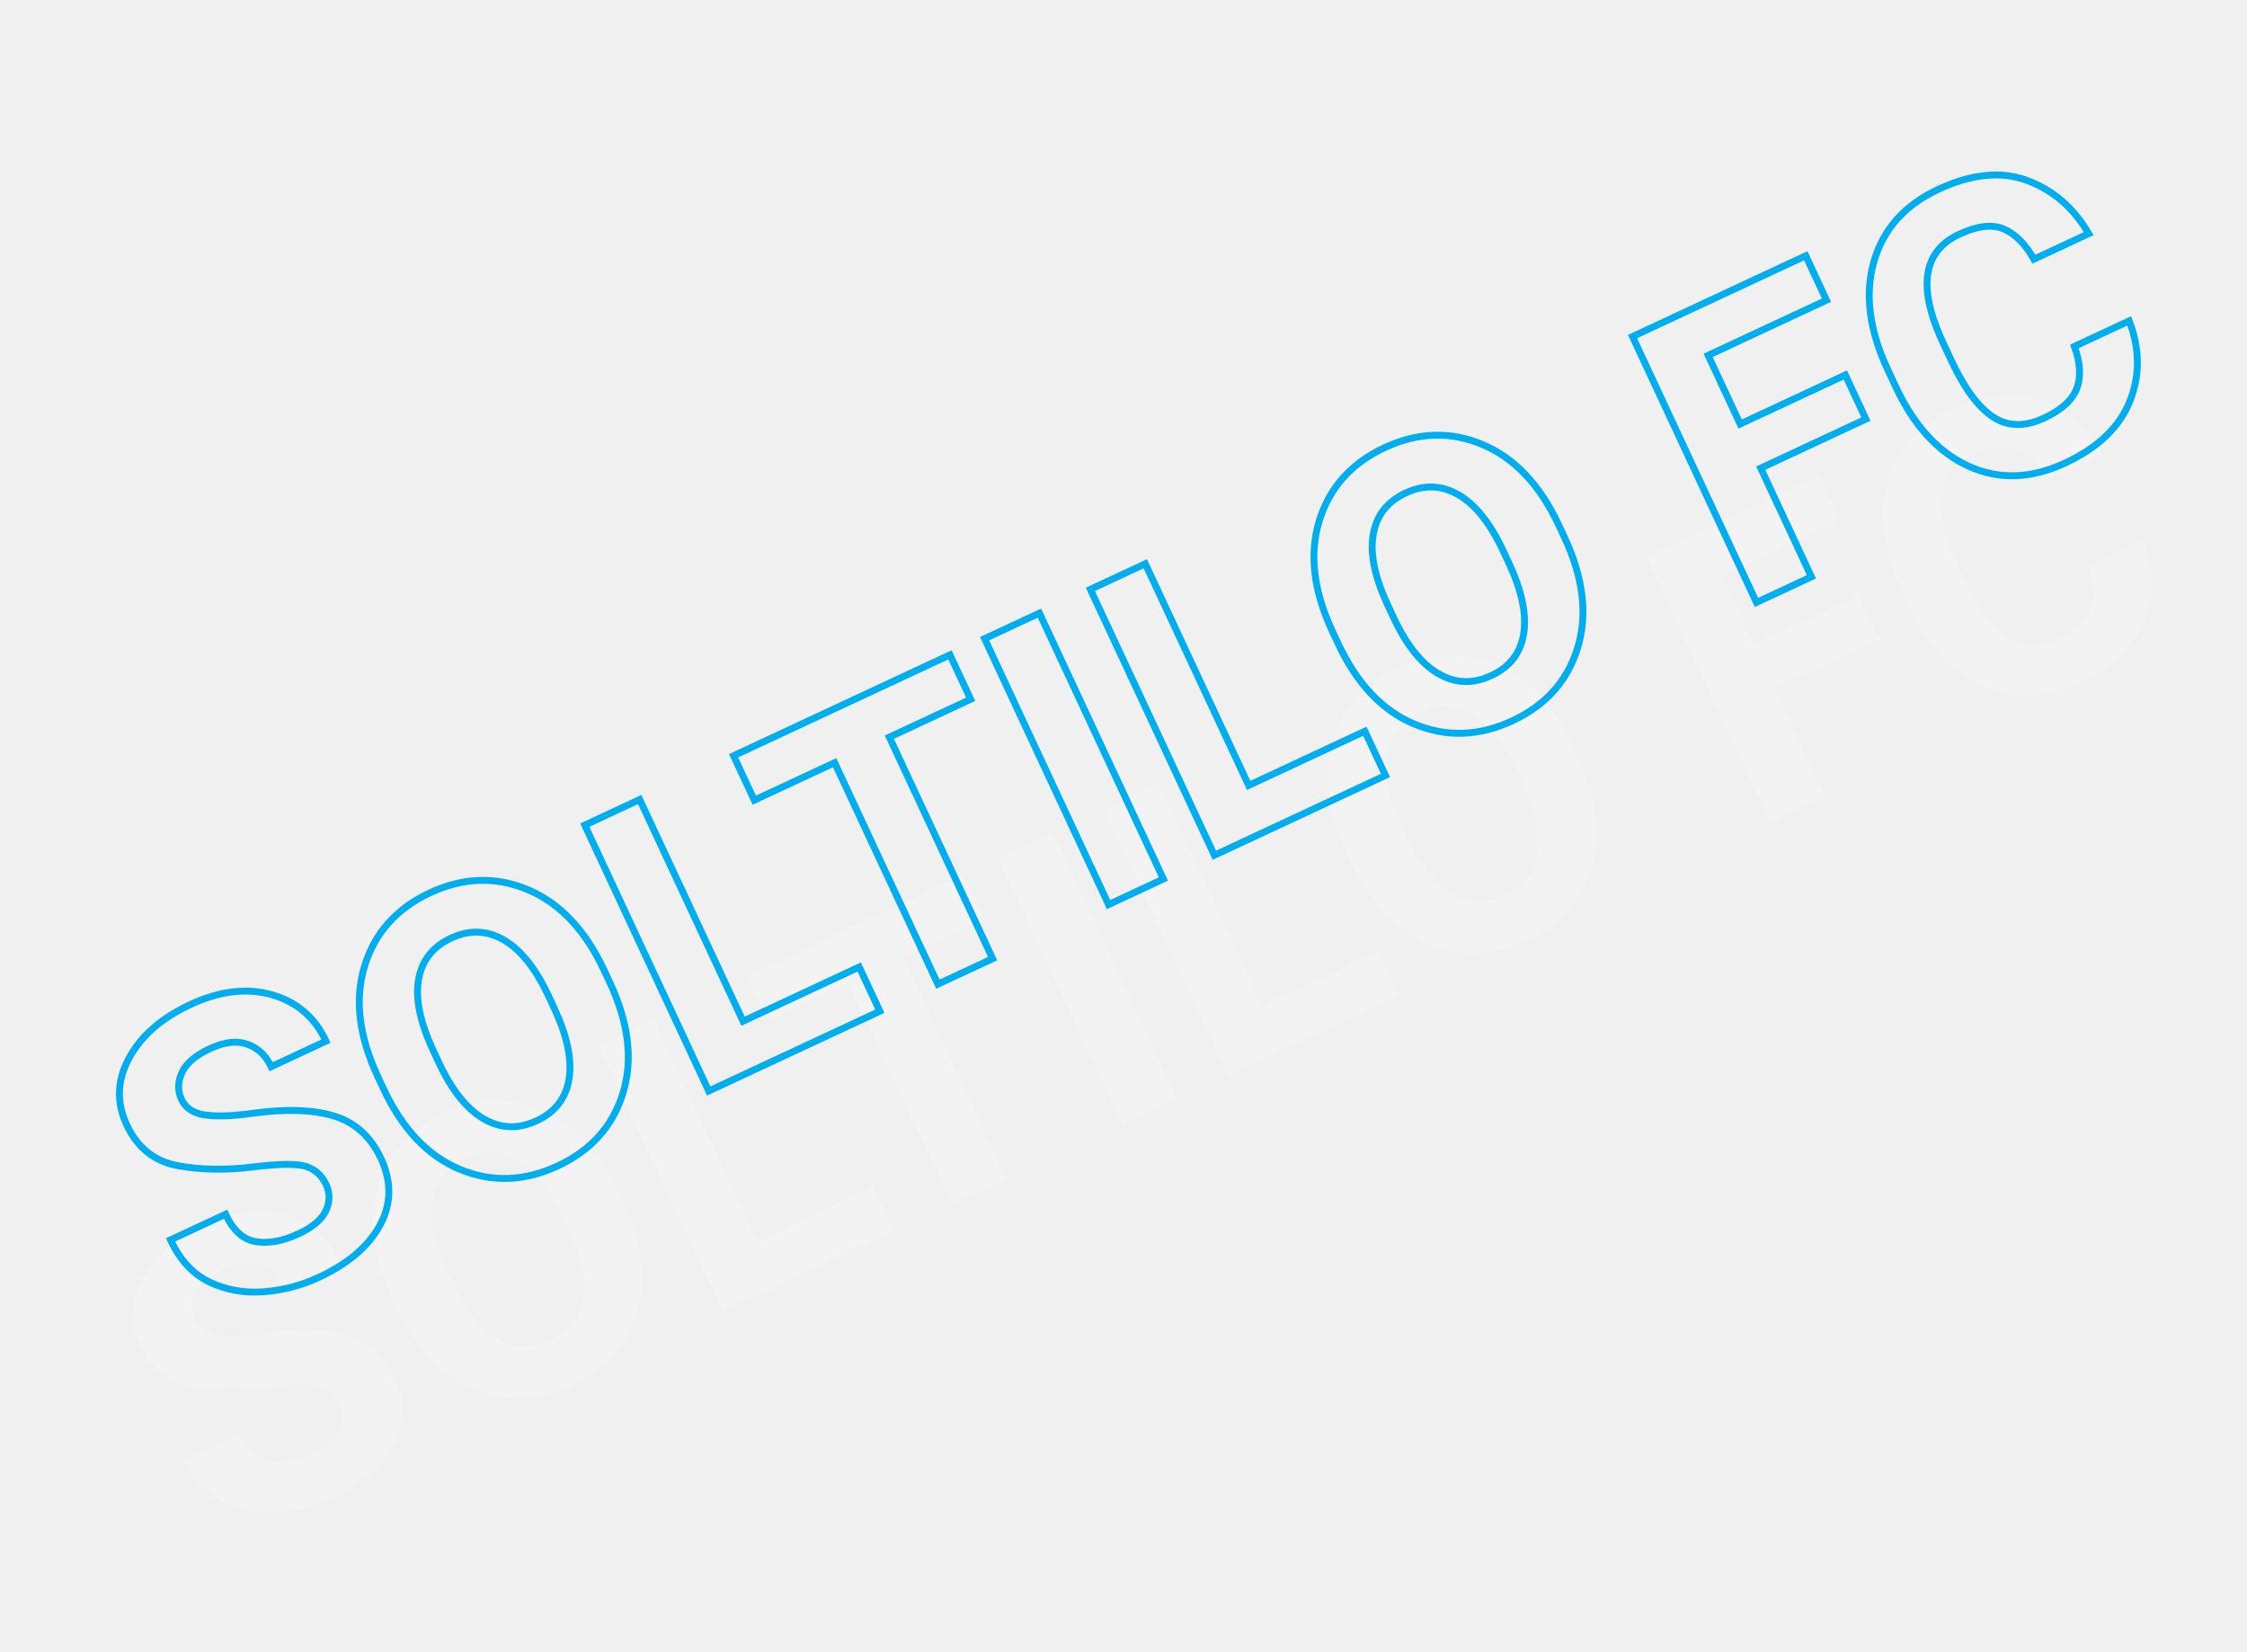
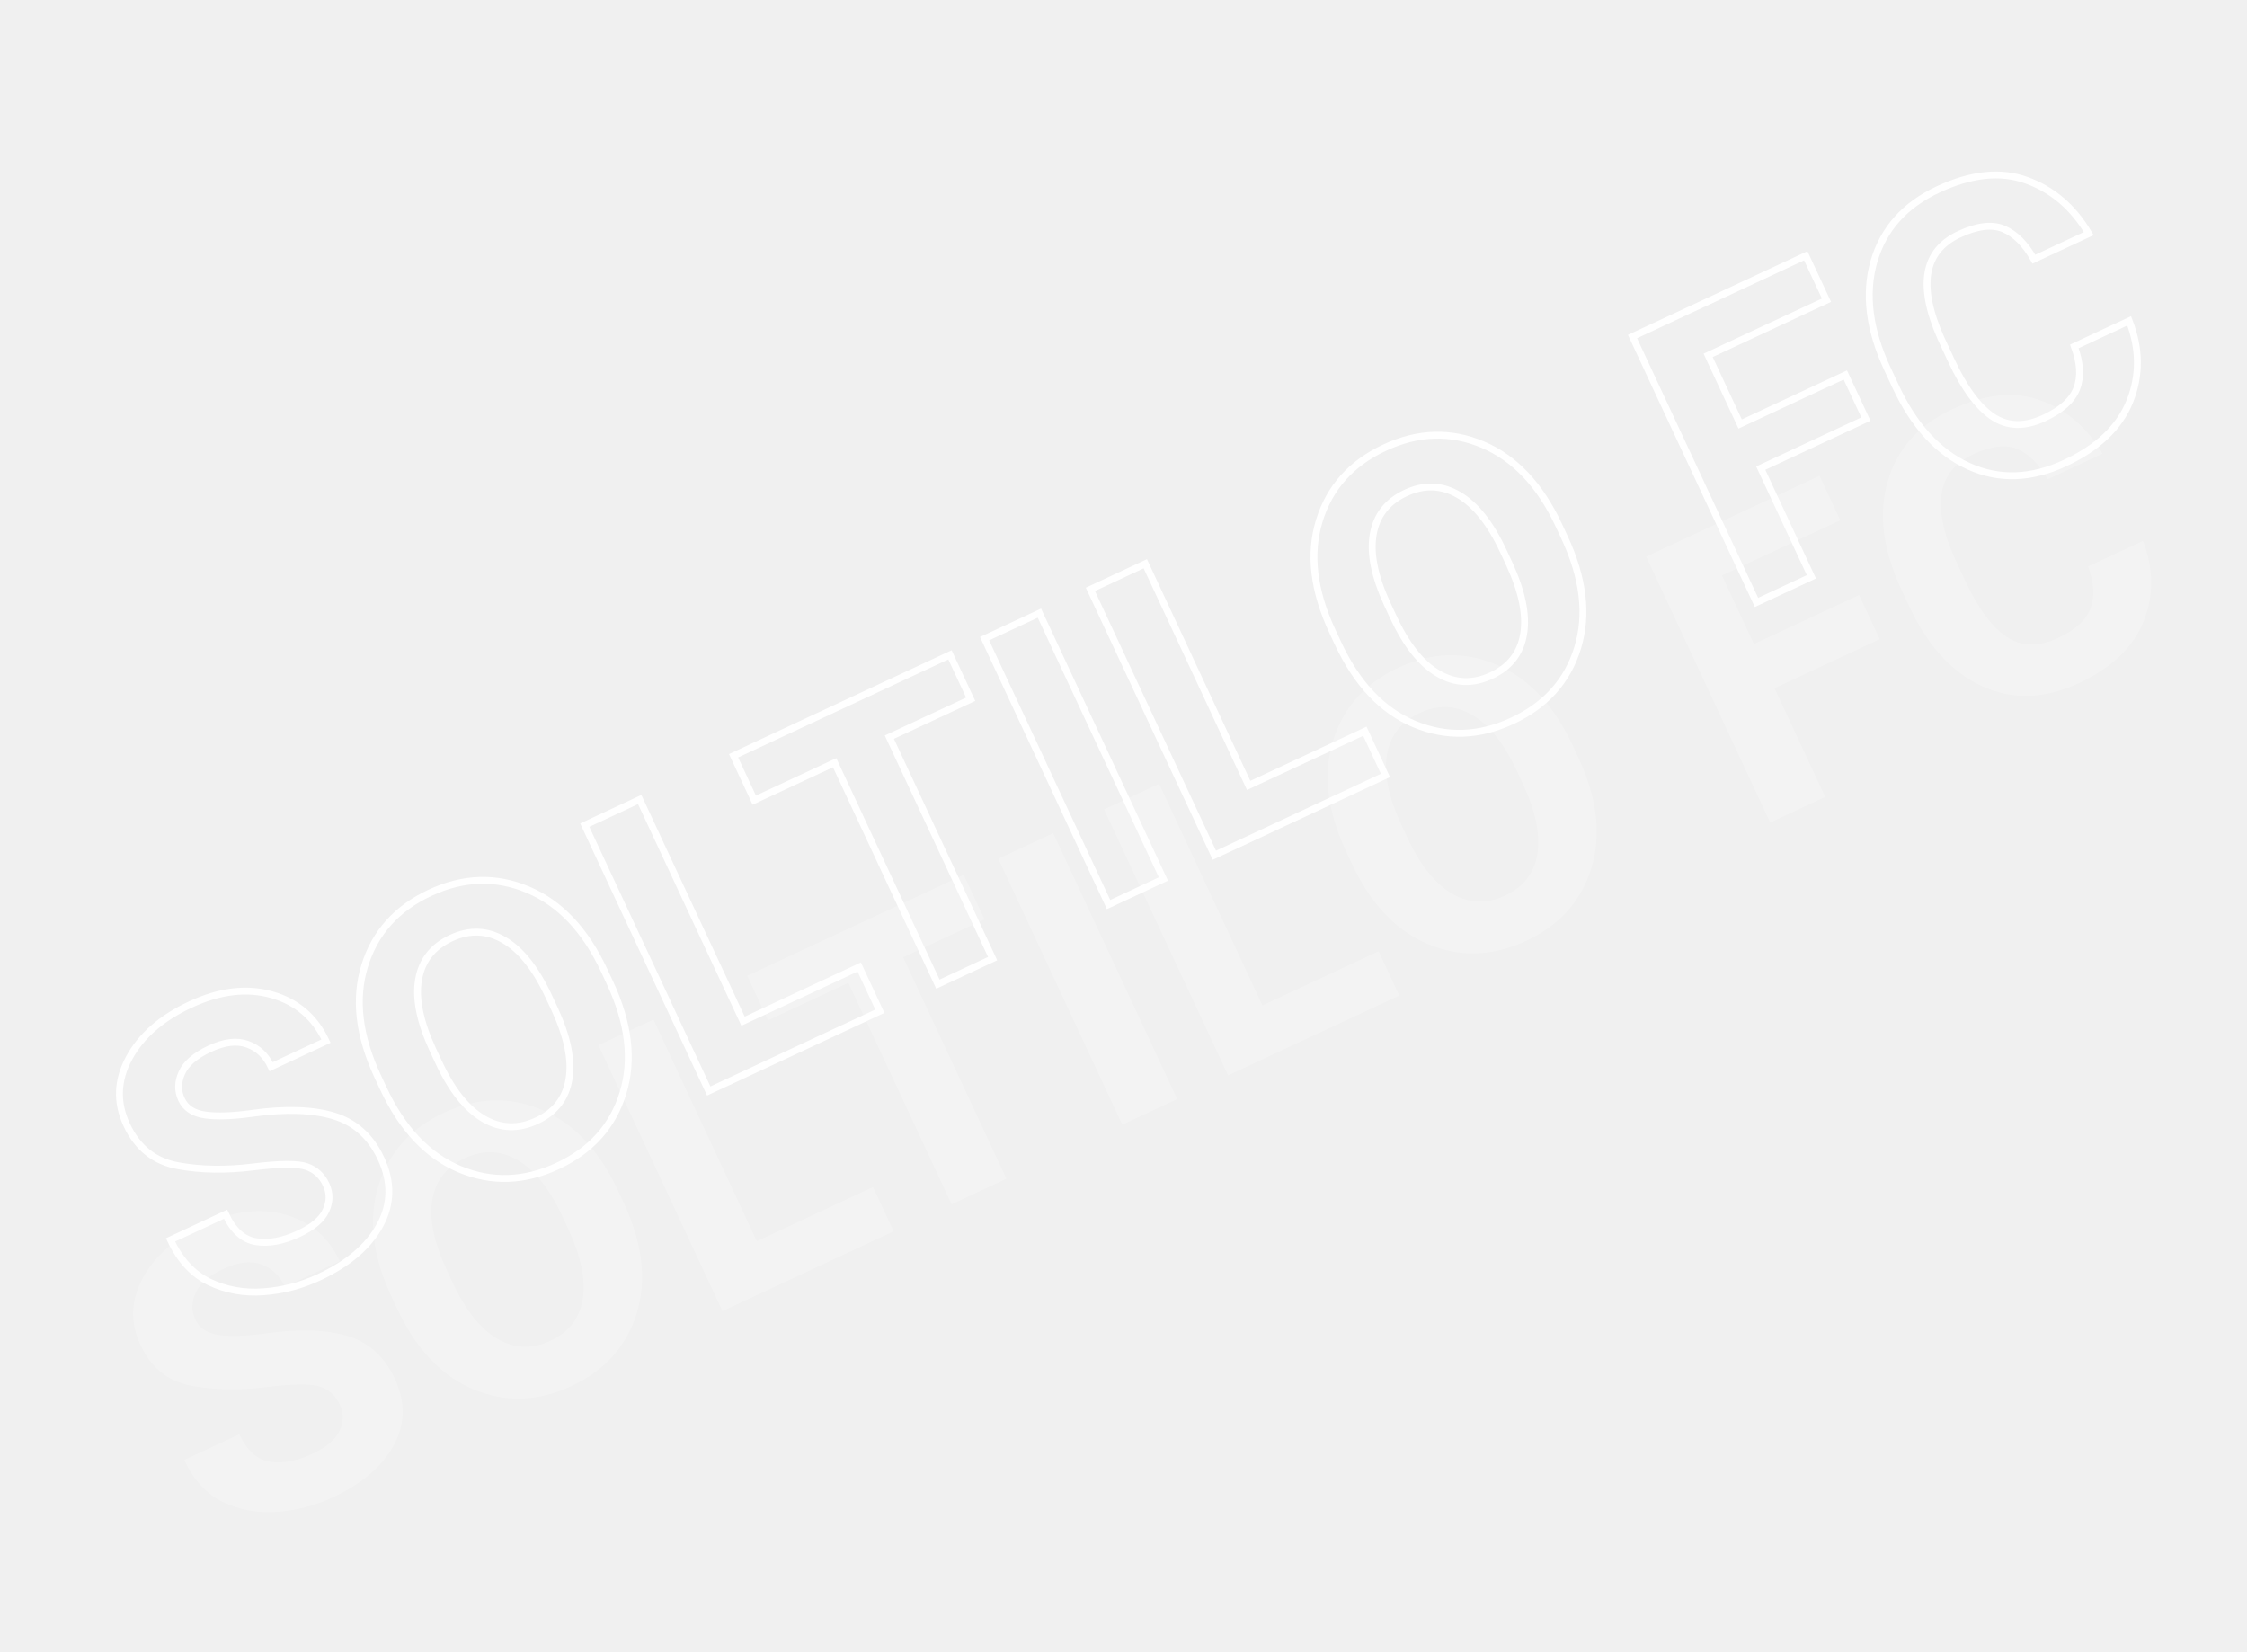
<svg xmlns="http://www.w3.org/2000/svg" width="326.734" height="240.165" viewBox="0 0 326.734 240.165">
  <g id="about_soltio_bg" transform="translate(2.302 -811.358)">
    <text id="SOLTILO_FC" data-name="SOLTILO FC" transform="translate(172.661 969.403) rotate(-25)" fill="#fff" font-size="60" font-family="Roboto-Bold, Roboto" font-weight="700" opacity="0.22">
      <tspan x="-159.258" y="0">SOLTILO FC</tspan>
    </text>
-     <text id="SOLTILO_FC-2" data-name="SOLTILO FC" transform="translate(170.661 937.403) rotate(-25)" fill="none" stroke="#00aeef" stroke-width="1" font-size="60" font-family="Roboto-Bold, Roboto" font-weight="700">
+     <text id="SOLTILO_FC-2" data-name="SOLTILO FC" transform="translate(170.661 937.403) rotate(-25)" fill="none" stroke="#FFF" stroke-width="1" font-size="60" font-family="Roboto-Bold, Roboto" font-weight="700">
      <tspan x="-159.258" y="0">SOLTILO FC</tspan>
    </text>
  </g>
</svg>
